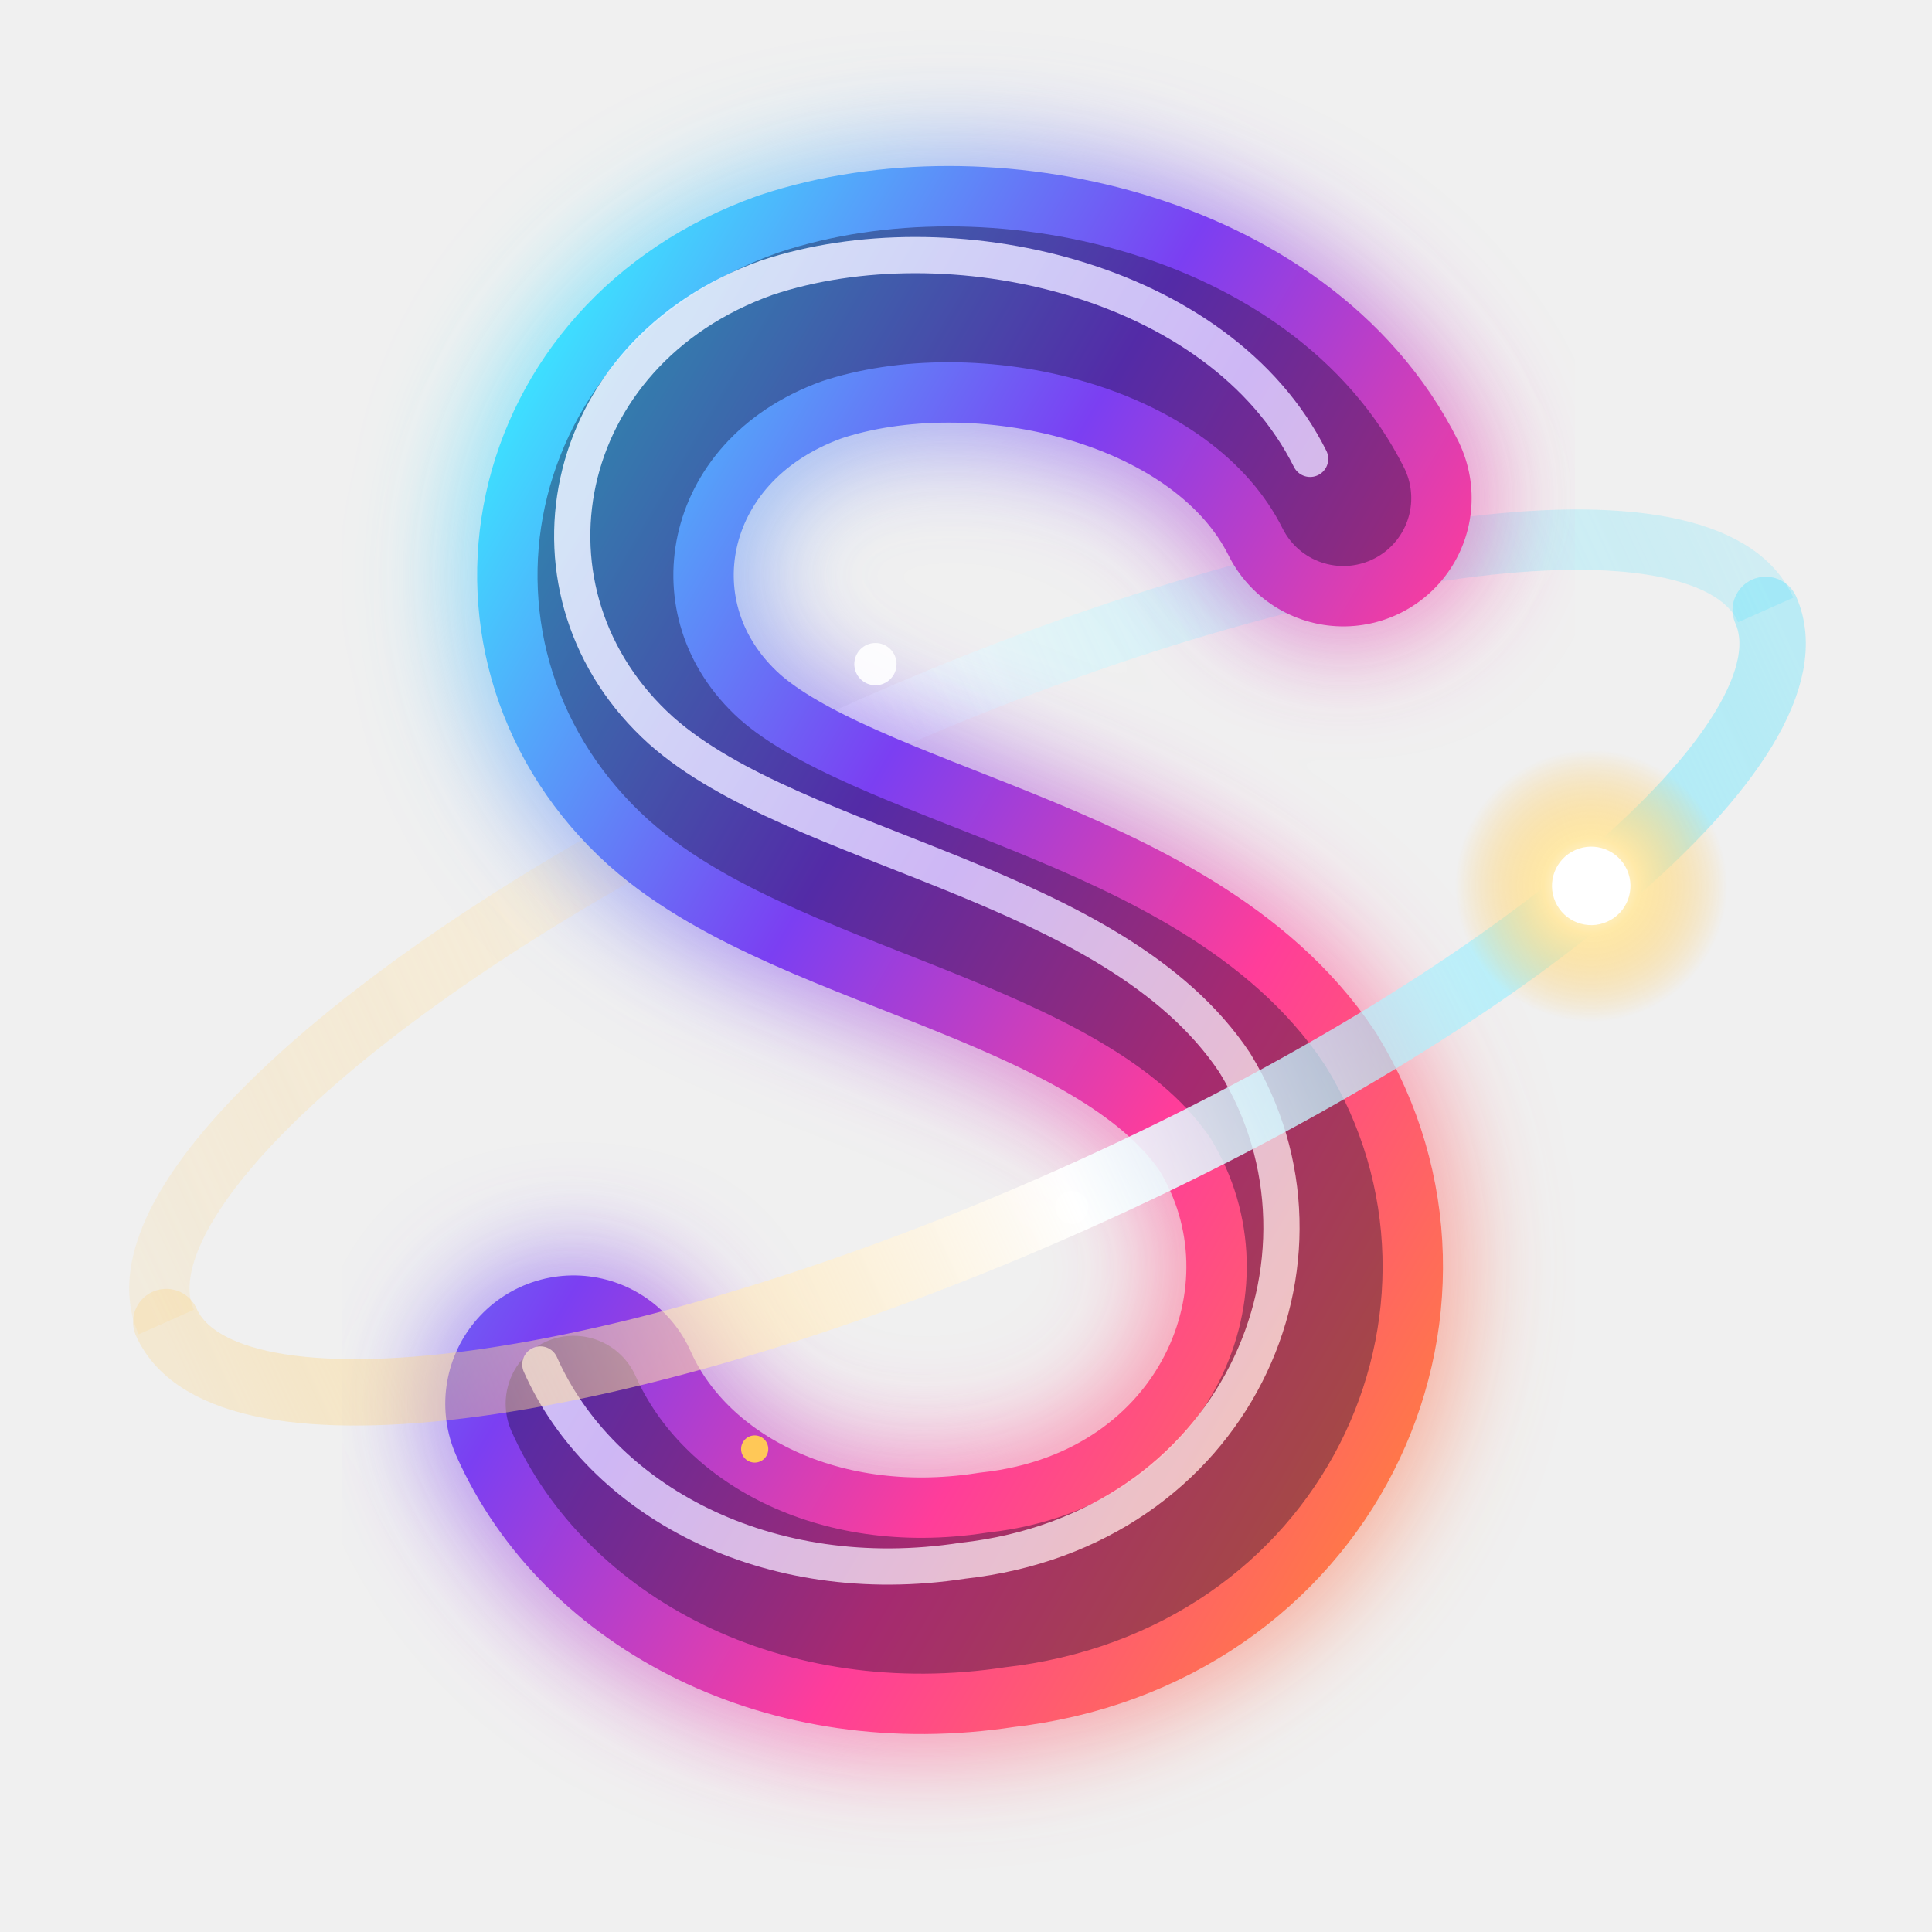
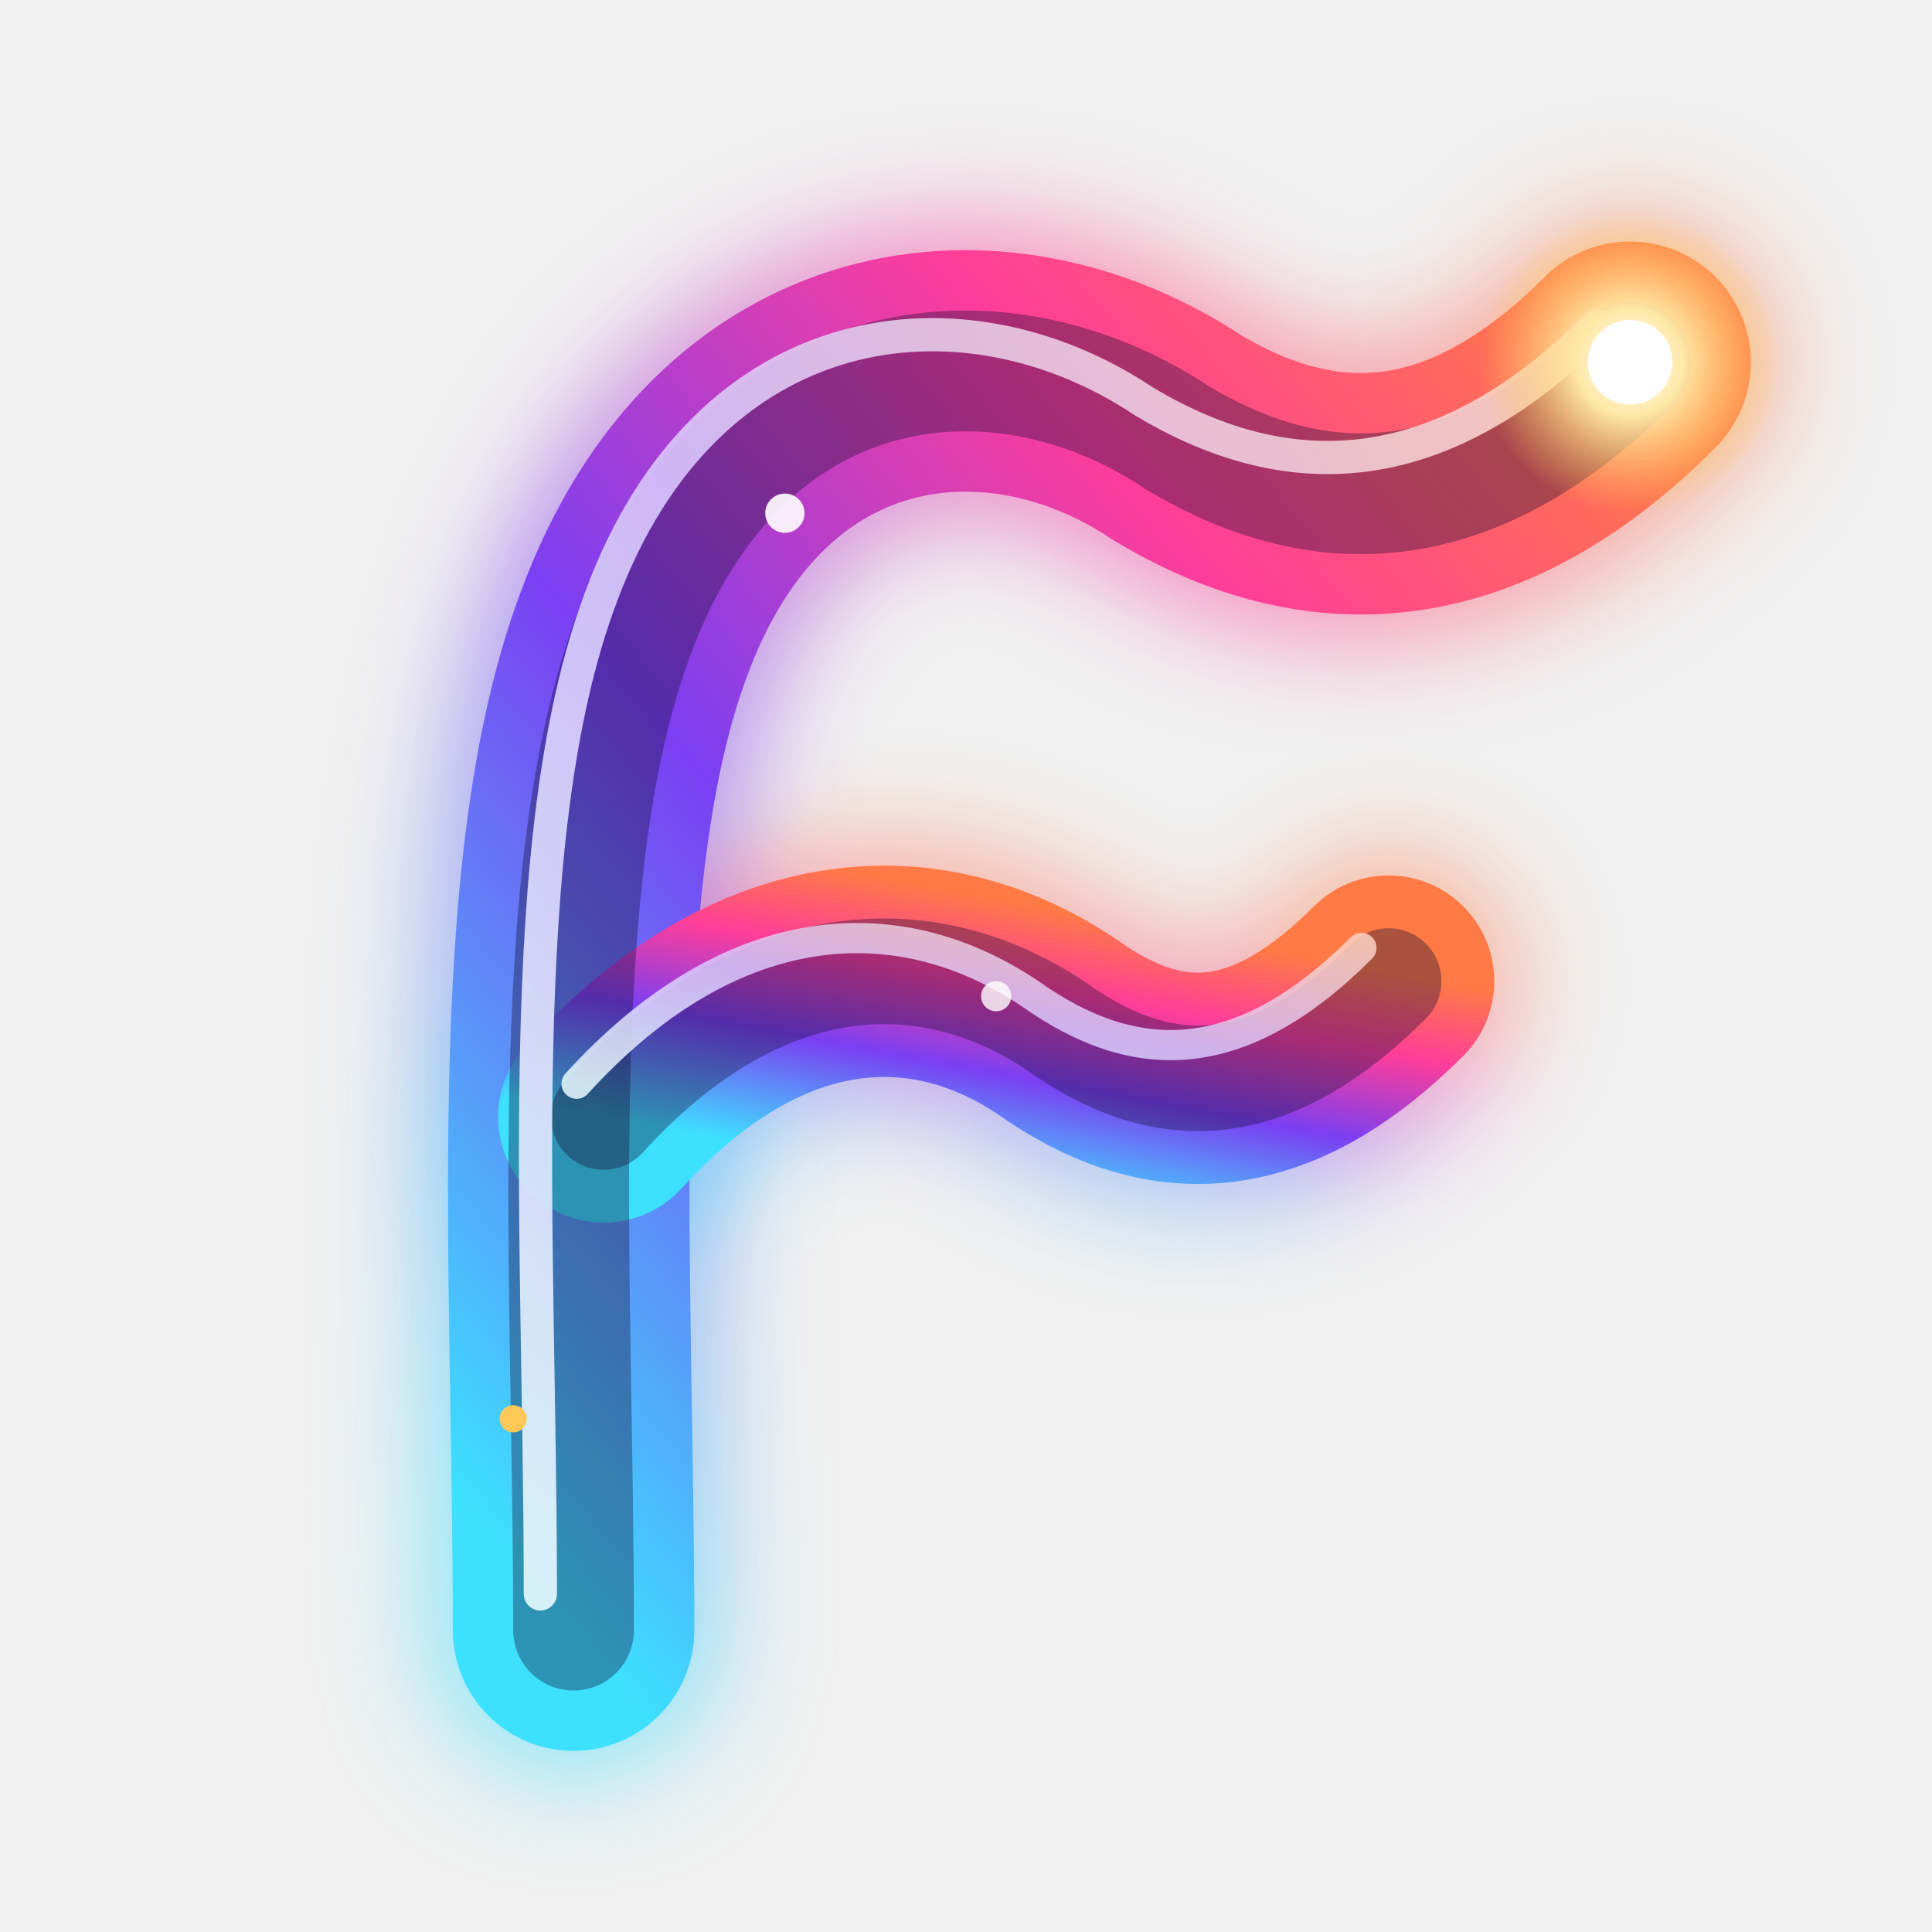
<svg xmlns="http://www.w3.org/2000/svg" viewBox="0 0 128 128" width="128" height="128">
  <defs>
-     <linearGradient id="sG" x1="0" y1="0" x2="1" y2="1">
+     <linearGradient id="fG" x1="0" y1="1" x2="1" y2="0">
      <stop offset="0" stop-color="#3de0ff" />
-       <stop offset=".38" stop-color="#7b3ff2" />
-       <stop offset=".7" stop-color="#ff3d9a" />
+       <stop offset=".4" stop-color="#7b3ff2" />
+       <stop offset=".72" stop-color="#ff3d9a" />
      <stop offset="1" stop-color="#ff7a45" />
    </linearGradient>
-     <linearGradient id="sL" x1="0" y1="0" x2="1" y2="1">
+     <linearGradient id="fL" x1="0" y1="1" x2="1" y2="0">
      <stop offset="0" stop-color="#e9fbff" />
      <stop offset=".5" stop-color="#d9c7ff" />
      <stop offset="1" stop-color="#ffd2c2" />
    </linearGradient>
-     <linearGradient id="oG" x1="0" y1="0" x2="1" y2="0">
-       <stop offset="0" stop-color="#ffc857" stop-opacity=".2" />
-       <stop offset=".5" stop-color="#fff" stop-opacity=".95" />
-       <stop offset="1" stop-color="#3de0ff" stop-opacity=".3" />
-     </linearGradient>
-     <radialGradient id="cG">
+     <radialGradient id="fC">
      <stop offset="0" stop-color="#fff" />
      <stop offset=".35" stop-color="#ffe9a8" />
      <stop offset="1" stop-color="#ffc857" stop-opacity="0" />
    </radialGradient>
-     <filter id="gl" x="-30%" y="-30%" width="160%" height="160%">
+     <filter id="fB" filterUnits="userSpaceOnUse" x="0" y="0" width="128" height="128">
      <feGaussianBlur stdDeviation="3.2" />
    </filter>
  </defs>
-   <g transform="rotate(-24 64 64)">
-     <path d="M6 64A58 17 0 0 1 122 64" fill="none" stroke="url(#oG)" stroke-width="4" opacity=".6" />
+   <g fill="none" stroke-linecap="round">
+     <path d="M38 108C38 84 36 58 42 42C49 23 66 21 78 29C88 35 98 34 108 24" stroke="url(#fG)" stroke-width="20" opacity=".5" filter="url(#fB)" />
+     <path d="M40 74C50 63 61 62 70 68C77 73 84 73 92 65" stroke="url(#fG)" stroke-width="18" opacity=".45" filter="url(#fB)" />
+     <path d="M38 108C38 84 36 58 42 42C49 23 66 21 78 29C88 35 98 34 108 24" stroke="url(#fG)" stroke-width="16" />
+     <path d="M40 74C50 63 61 62 70 68C77 73 84 73 92 65" stroke="url(#fG)" stroke-width="14" />
+     <path d="M38 108C38 84 36 58 42 42C49 23 66 21 78 29C88 35 98 34 108 24" stroke="#120a2e" stroke-width="8" opacity=".36" />
+     <path d="M40 74C50 63 61 62 70 68C77 73 84 73 92 65" stroke="#120a2e" stroke-width="7" opacity=".36" />
+     <path d="M38 108C38 84 36 58 42 42C49 23 66 21 78 29C88 35 98 34 108 24" stroke="url(#fL)" stroke-width="2.2" opacity=".9" transform="translate(-2.2 -2.4)" />
+     <path d="M40 74C50 63 61 62 70 68C77 73 84 73 92 65" stroke="url(#fL)" stroke-width="2" opacity=".85" transform="translate(-1.8 -2.2)" />
  </g>
-   <path d="M89 33C83 21 65 17 53 21C39 26 36 42 46 51C55 59 76 61 84 73C92 86 84 104 66 106C53 108 42 102 38 93" fill="none" stroke="url(#sG)" stroke-width="20" stroke-linecap="round" opacity=".55" filter="url(#gl)" />
-   <path d="M89 33C83 21 65 17 53 21C39 26 36 42 46 51C55 59 76 61 84 73C92 86 84 104 66 106C53 108 42 102 38 93" fill="none" stroke="url(#sG)" stroke-width="17" stroke-linecap="round" />
-   <path d="M89 33C83 21 65 17 53 21C39 26 36 42 46 51C55 59 76 61 84 73C92 86 84 104 66 106C53 108 42 102 38 93" fill="none" stroke="#120a2e" stroke-width="9" stroke-linecap="round" opacity=".38" />
-   <path d="M89 33C83 21 65 17 53 21C39 26 36 42 46 51C55 59 76 61 84 73C92 86 84 104 66 106C53 108 42 102 38 93" fill="none" stroke="url(#sL)" stroke-width="2.4" stroke-linecap="round" opacity=".9" transform="translate(-2.2 -2.6)" />
-   <circle cx="58" cy="44" r="1.4" fill="#fff" opacity=".9" />
-   <circle cx="71" cy="80" r="1.1" fill="#fff" opacity=".8" />
-   <circle cx="50" cy="96" r=".9" fill="#ffc857" />
-   <g transform="rotate(-24 64 64)">
-     <path d="M6 64A58 17 0 0 0 122 64" fill="none" stroke="url(#oG)" stroke-width="4.4" stroke-linecap="round" />
-     <circle cx="104" cy="76" r="9" fill="url(#cG)" />
-     <circle cx="104" cy="76" r="2.6" fill="#fff" />
-   </g>
+   <circle cx="52" cy="34" r="1.3" fill="#fff" opacity=".9" />
+   <circle cx="66" cy="66" r="1" fill="#fff" opacity=".8" />
+   <circle cx="34" cy="94" r=".9" fill="#ffc857" />
+   <circle cx="108" cy="24" r="10" fill="url(#fC)" />
+   <circle cx="108" cy="24" r="2.8" fill="#fff" />
</svg>
